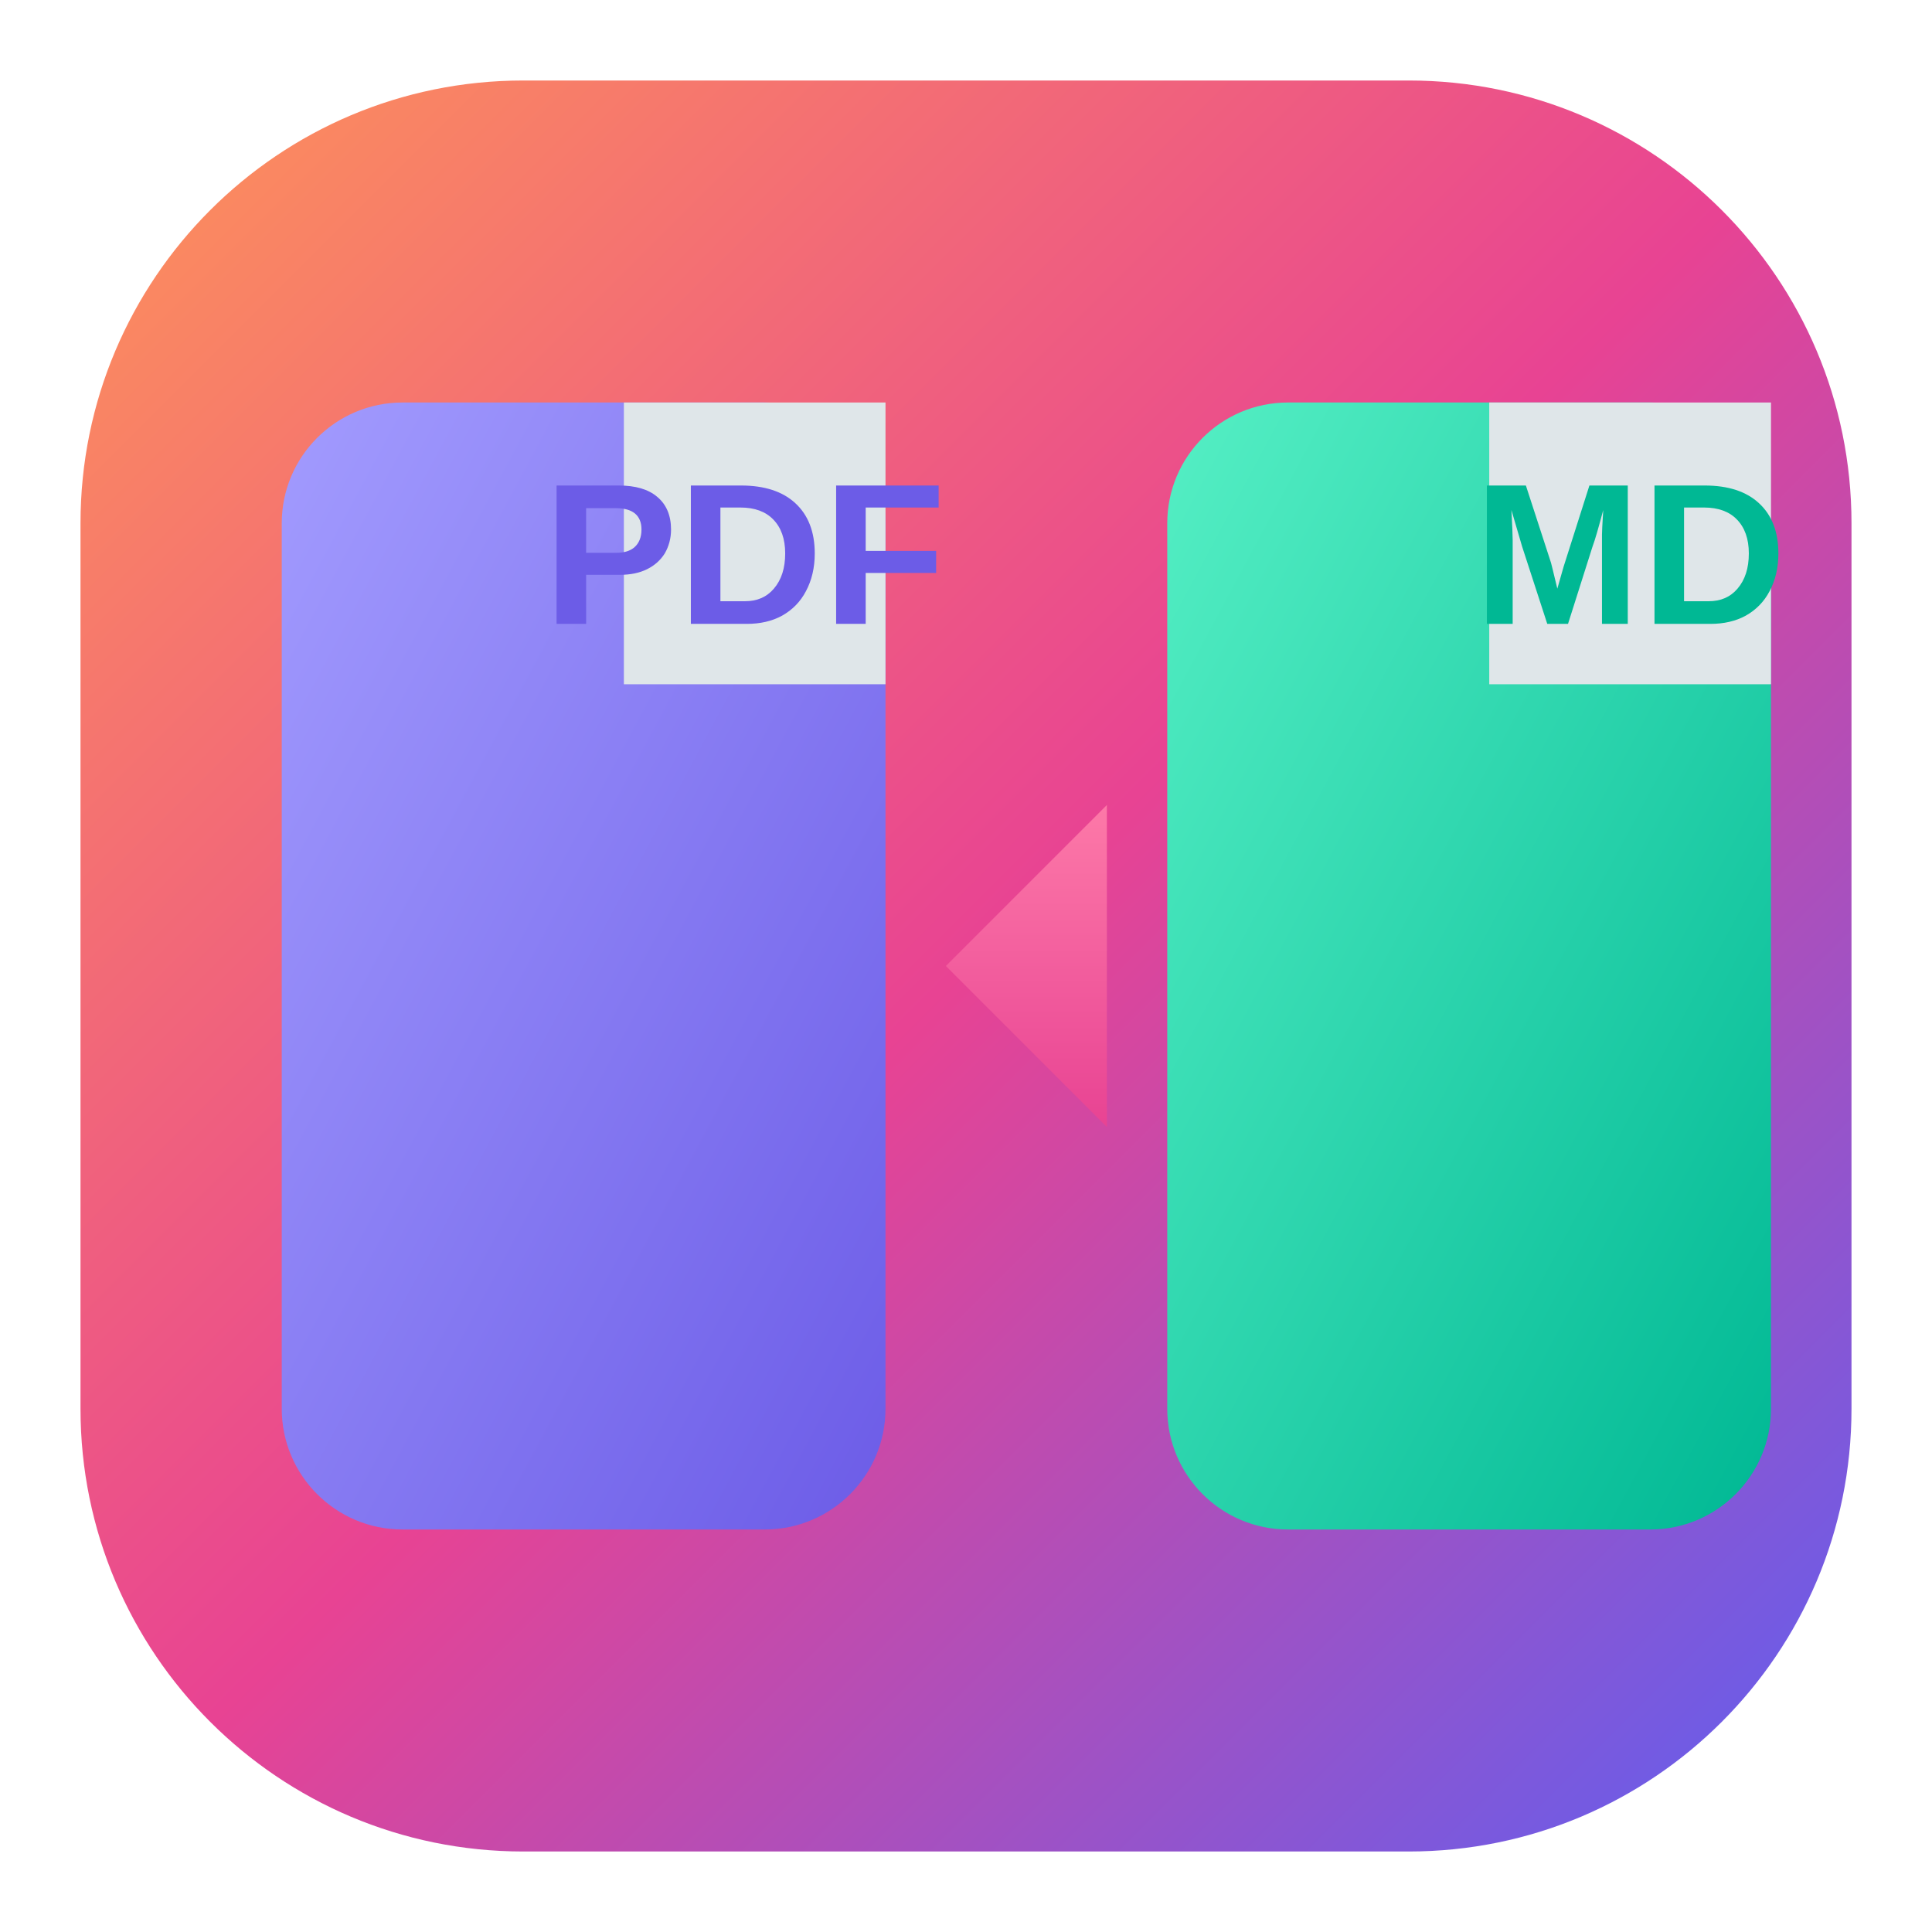
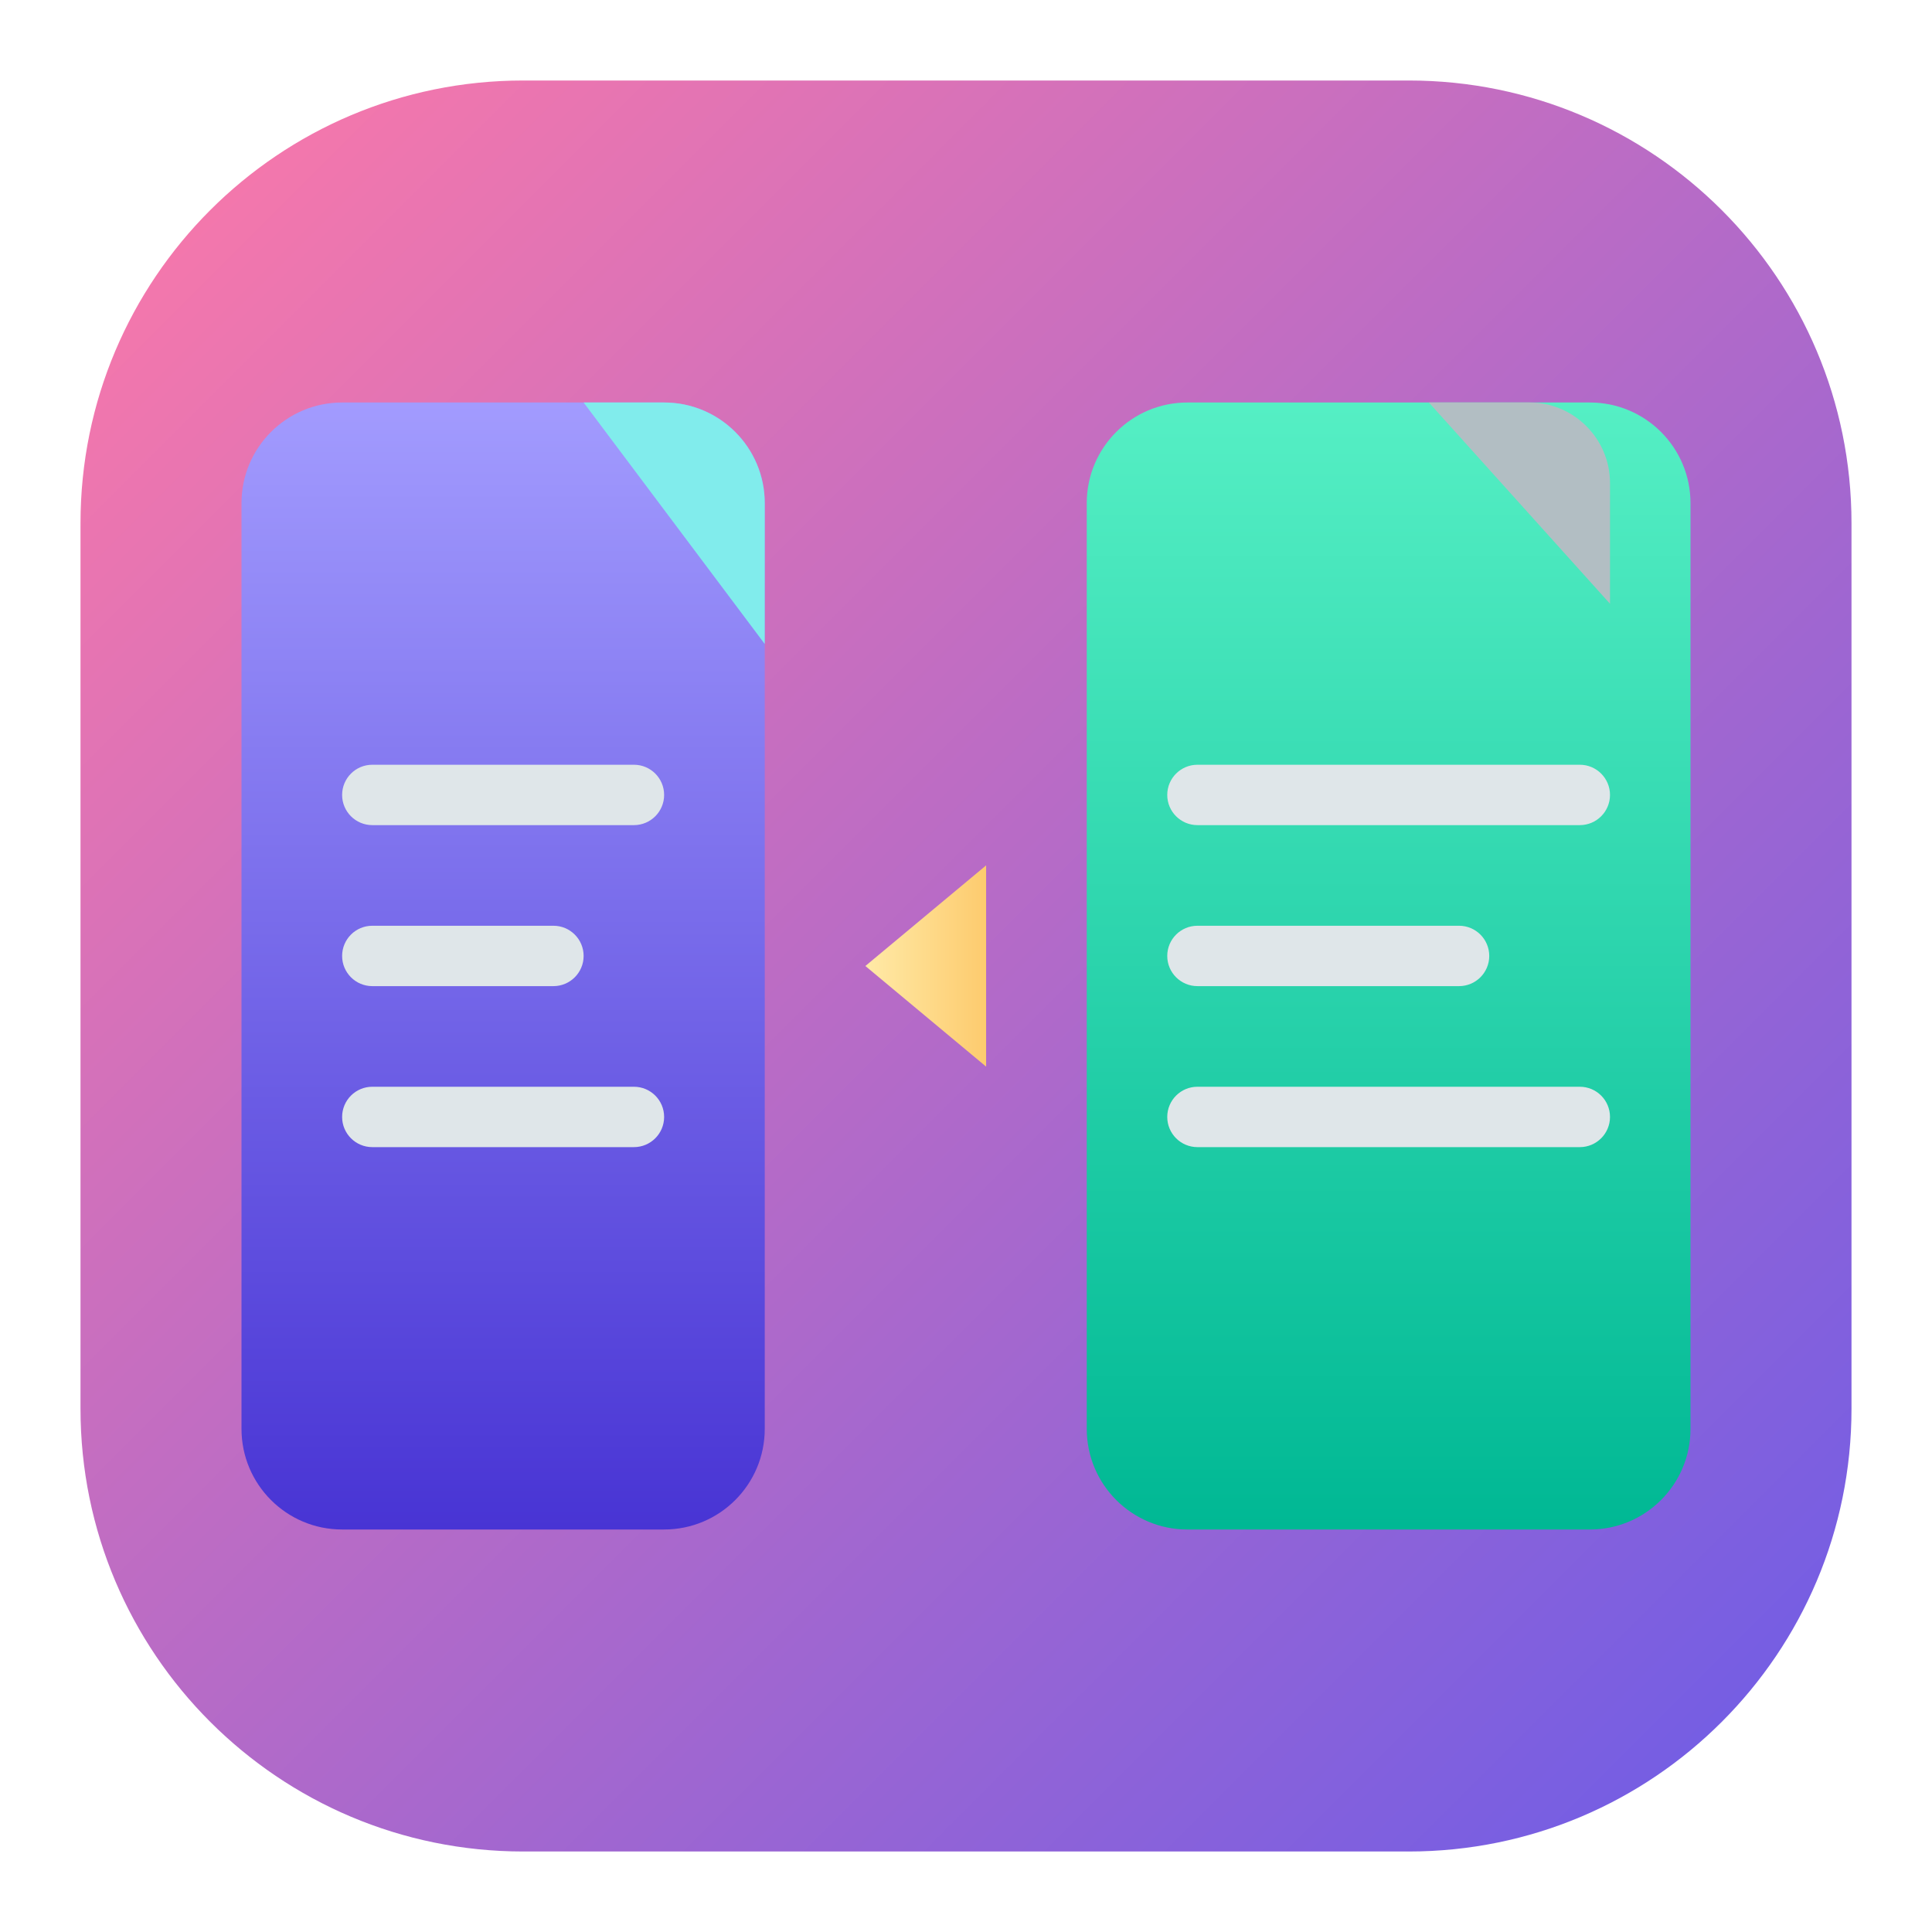
- <svg xmlns="http://www.w3.org/2000/svg" style="isolation:isolate" viewBox="0 0 48 48" width="48" height="48">
+ <svg xmlns="http://www.w3.org/2000/svg" viewBox="0 0 48 48" width="48" height="48">
  <defs>
-     <linearGradient id="bg" x1="0.05" y1="0.05" x2="0.95" y2="0.95">
-       <stop offset="0%" stop-color="#fb8b5f" />
-       <stop offset="50%" stop-color="#e84393" />
+     <linearGradient id="bg" x1="0" y1="0" x2="1" y2="1">
+       <stop offset="0%" stop-color="#fd79a8" />
      <stop offset="100%" stop-color="#6c5ce7" />
    </linearGradient>
-     <linearGradient id="doc" x1="0" y1="0" x2="1" y2="1">
+     <linearGradient id="left" x1="0" y1="0" x2="0" y2="1">
      <stop offset="0%" stop-color="#a29bfe" />
-       <stop offset="100%" stop-color="#6c5ce7" />
+       <stop offset="100%" stop-color="#4834d4" />
    </linearGradient>
-     <linearGradient id="arrow" x1="0" y1="0" x2="0" y2="1">
-       <stop offset="0%" stop-color="#fd79a8" />
-       <stop offset="100%" stop-color="#e84393" />
-     </linearGradient>
-     <linearGradient id="md" x1="0" y1="0" x2="1" y2="1">
+     <linearGradient id="right" x1="0" y1="0" x2="0" y2="1">
      <stop offset="0%" stop-color="#55efc4" />
      <stop offset="100%" stop-color="#00b894" />
    </linearGradient>
+     <linearGradient id="arr" x1="0" y1="0" x2="1" y2="0">
+       <stop offset="0%" stop-color="#ffeaa7" />
+       <stop offset="100%" stop-color="#fdcb6e" />
+     </linearGradient>
  </defs>
-   <rect x="2" y="2" width="44" height="44" rx="11" ry="11" fill="url(#bg)" />
-   <rect x="7" y="10" width="15" height="28" rx="3" ry="3" fill="url(#doc)" />
-   <rect x="15.5" y="10" width="6.5" height="7" rx="0" ry="3" fill="#dfe6e9" />
-   <text x="18.5" y="15.5" font-family="Arial, sans-serif" font-weight="900" font-size="5" fill="#6c5ce7" text-anchor="middle">PDF</text>
-   <polygon points="23.5,24 27.5,20 27.5,28" fill="url(#arrow)" />
-   <rect x="29" y="10" width="15" height="28" rx="3" ry="3" fill="url(#md)" />
-   <rect x="37" y="10" width="7" height="7" rx="0" ry="3" fill="#dfe6e9" />
-   <text x="40.5" y="15.5" font-family="Arial, sans-serif" font-weight="900" font-size="5" fill="#00b894" text-anchor="middle">MD</text>
+   <rect x="2" y="2" width="44" height="44" rx="11" fill="url(#bg)" />
+   <rect x="6" y="10" width="13" height="28" rx="2.5" fill="url(#left)" />
+   <path d="M 16.5 10 C 17.88 10 19 11.12 19 12.5 L 19 16 L 14.5 10 Z" fill="#81ecec" />
+   <rect x="8.5" y="19" width="8" height="1.5" rx="0.75" fill="#dfe6e9" />
+   <rect x="8.5" y="23" width="6" height="1.5" rx="0.75" fill="#dfe6e9" />
+   <rect x="8.5" y="27" width="8" height="1.5" rx="0.75" fill="#dfe6e9" />
+   <polygon points="21.5,24 24.5,21.5 24.5,26.5" fill="url(#arr)" />
+   <rect x="27" y="10" width="15" height="28" rx="2.5" fill="url(#right)" />
+   <path d="M 38 10 C 39.1 10 40 10.9 40 12 L 40 15 L 35.5 10 Z" fill="#b2bec3" />
+   <rect x="29" y="19" width="11" height="1.5" rx="0.75" fill="#dfe6e9" />
+   <rect x="29" y="23" width="8" height="1.5" rx="0.75" fill="#dfe6e9" />
+   <rect x="29" y="27" width="11" height="1.5" rx="0.75" fill="#dfe6e9" />
</svg>
